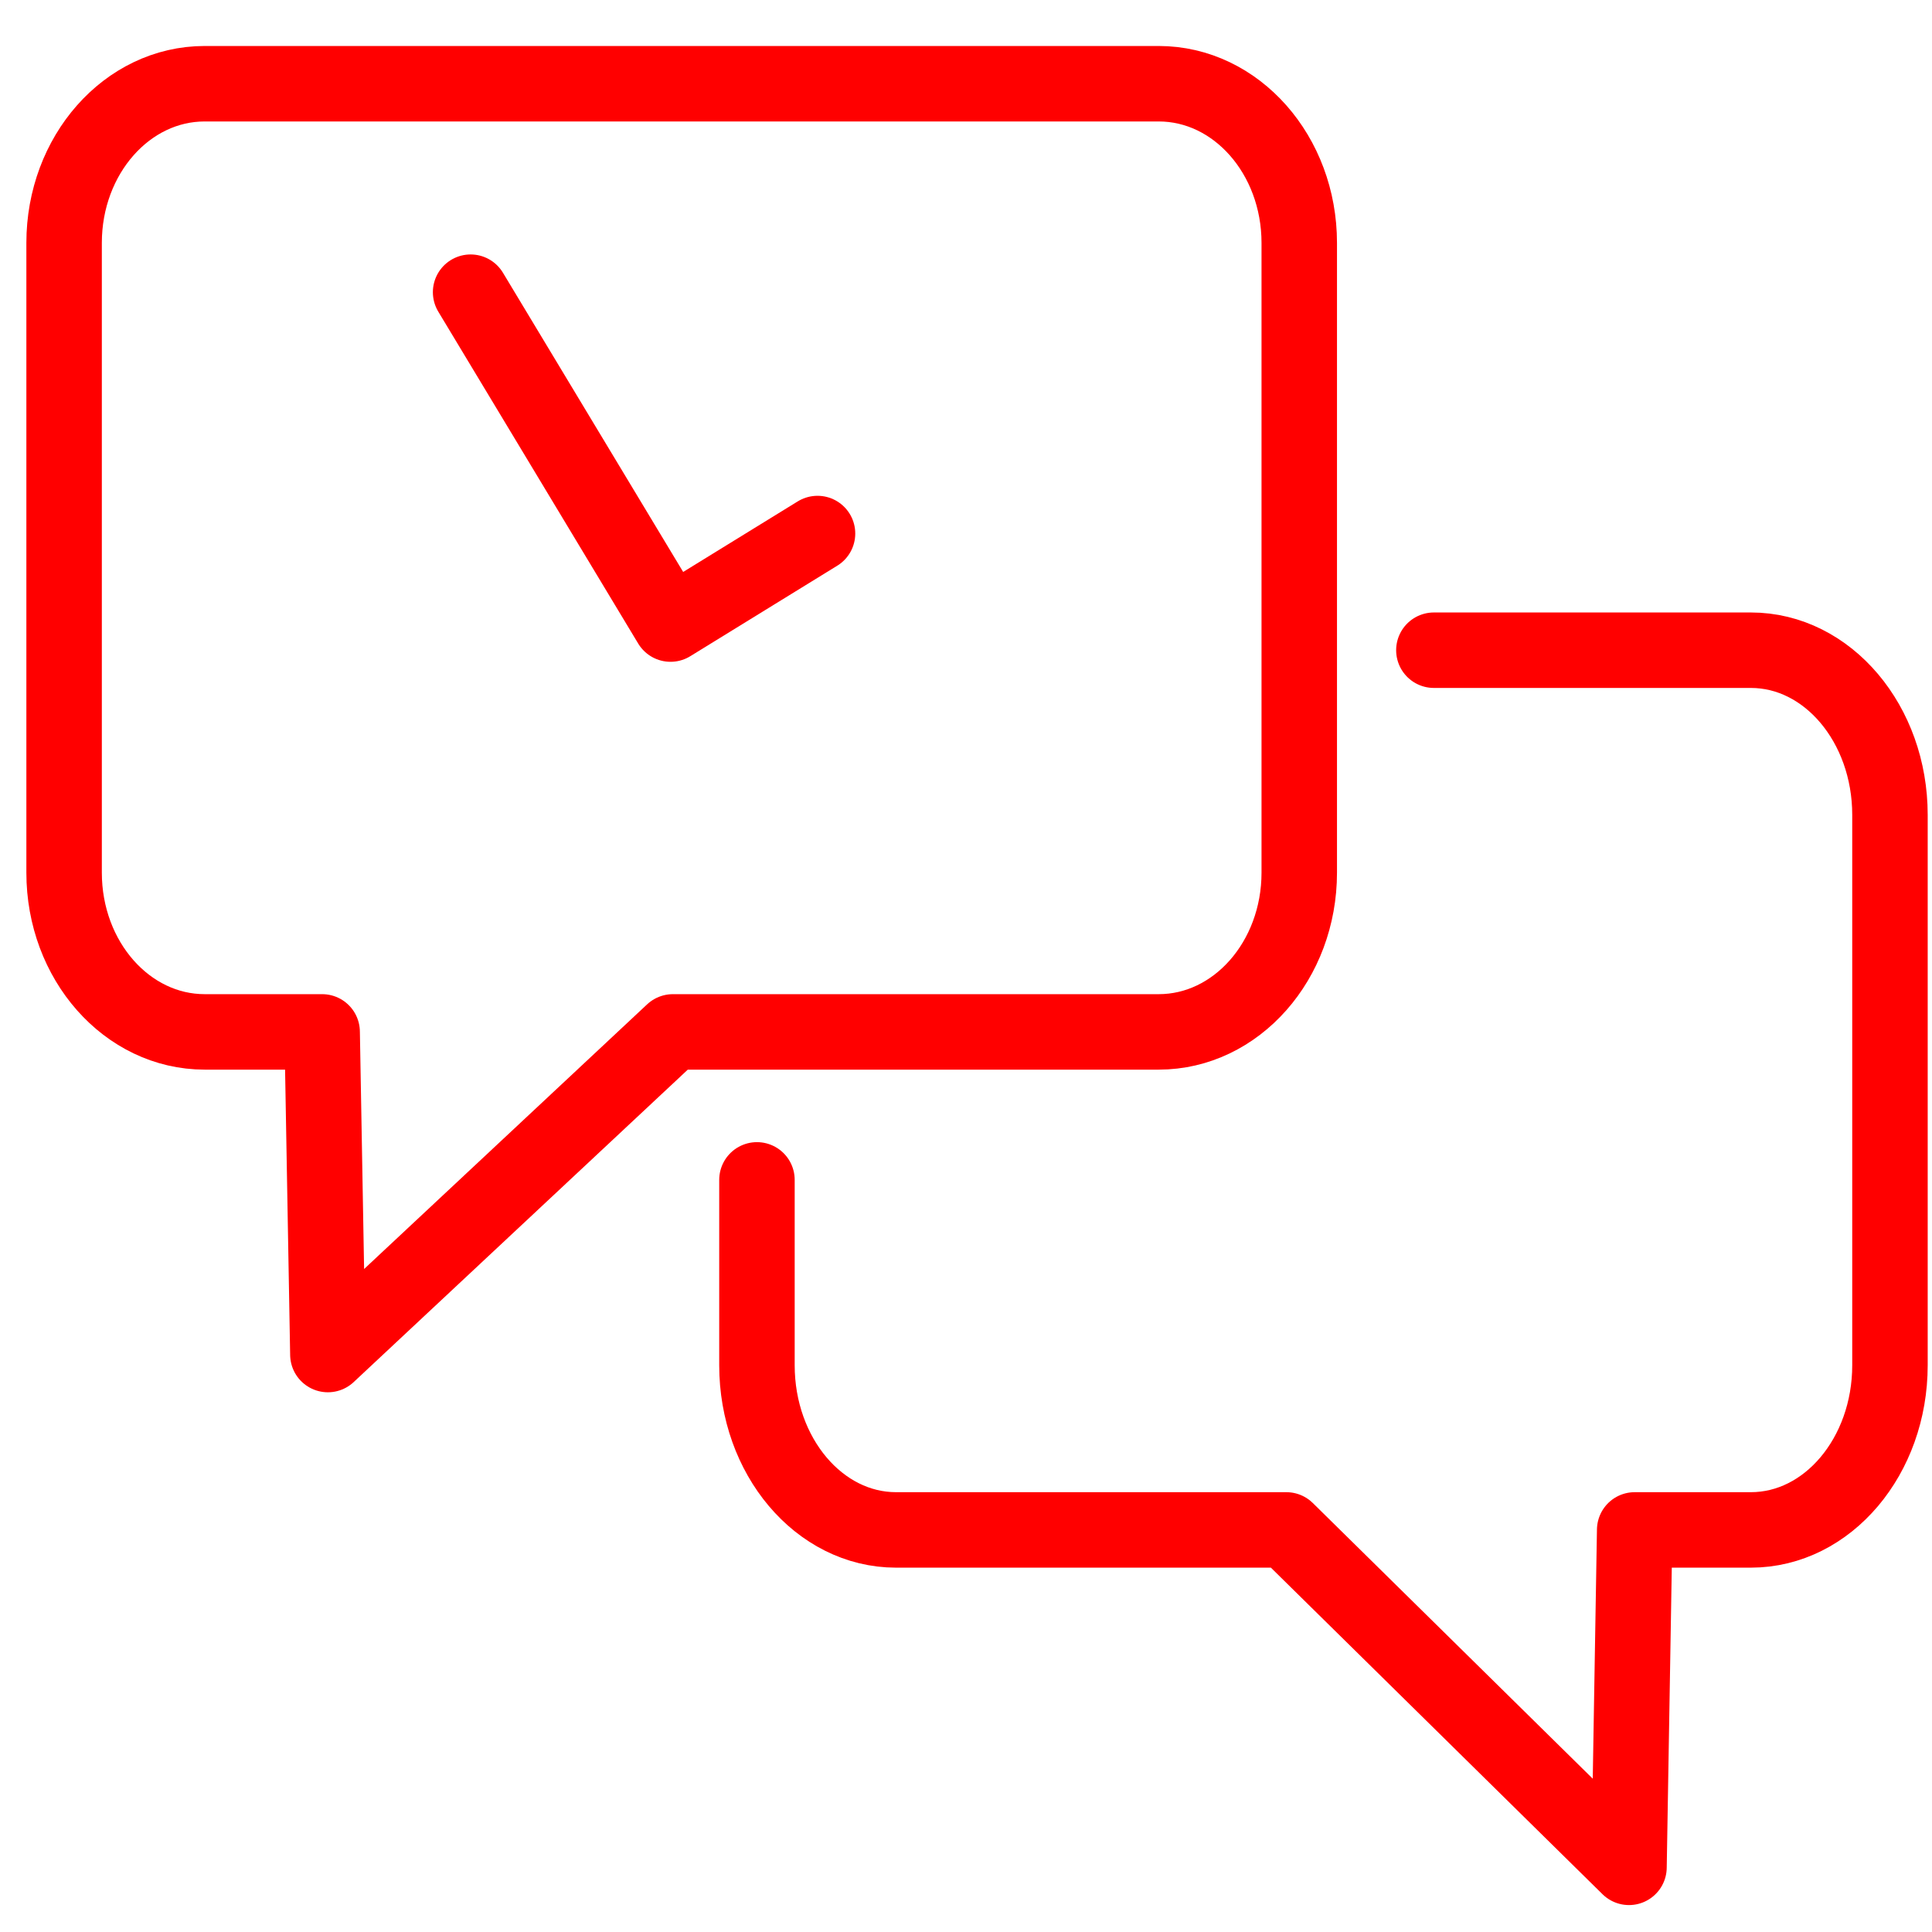
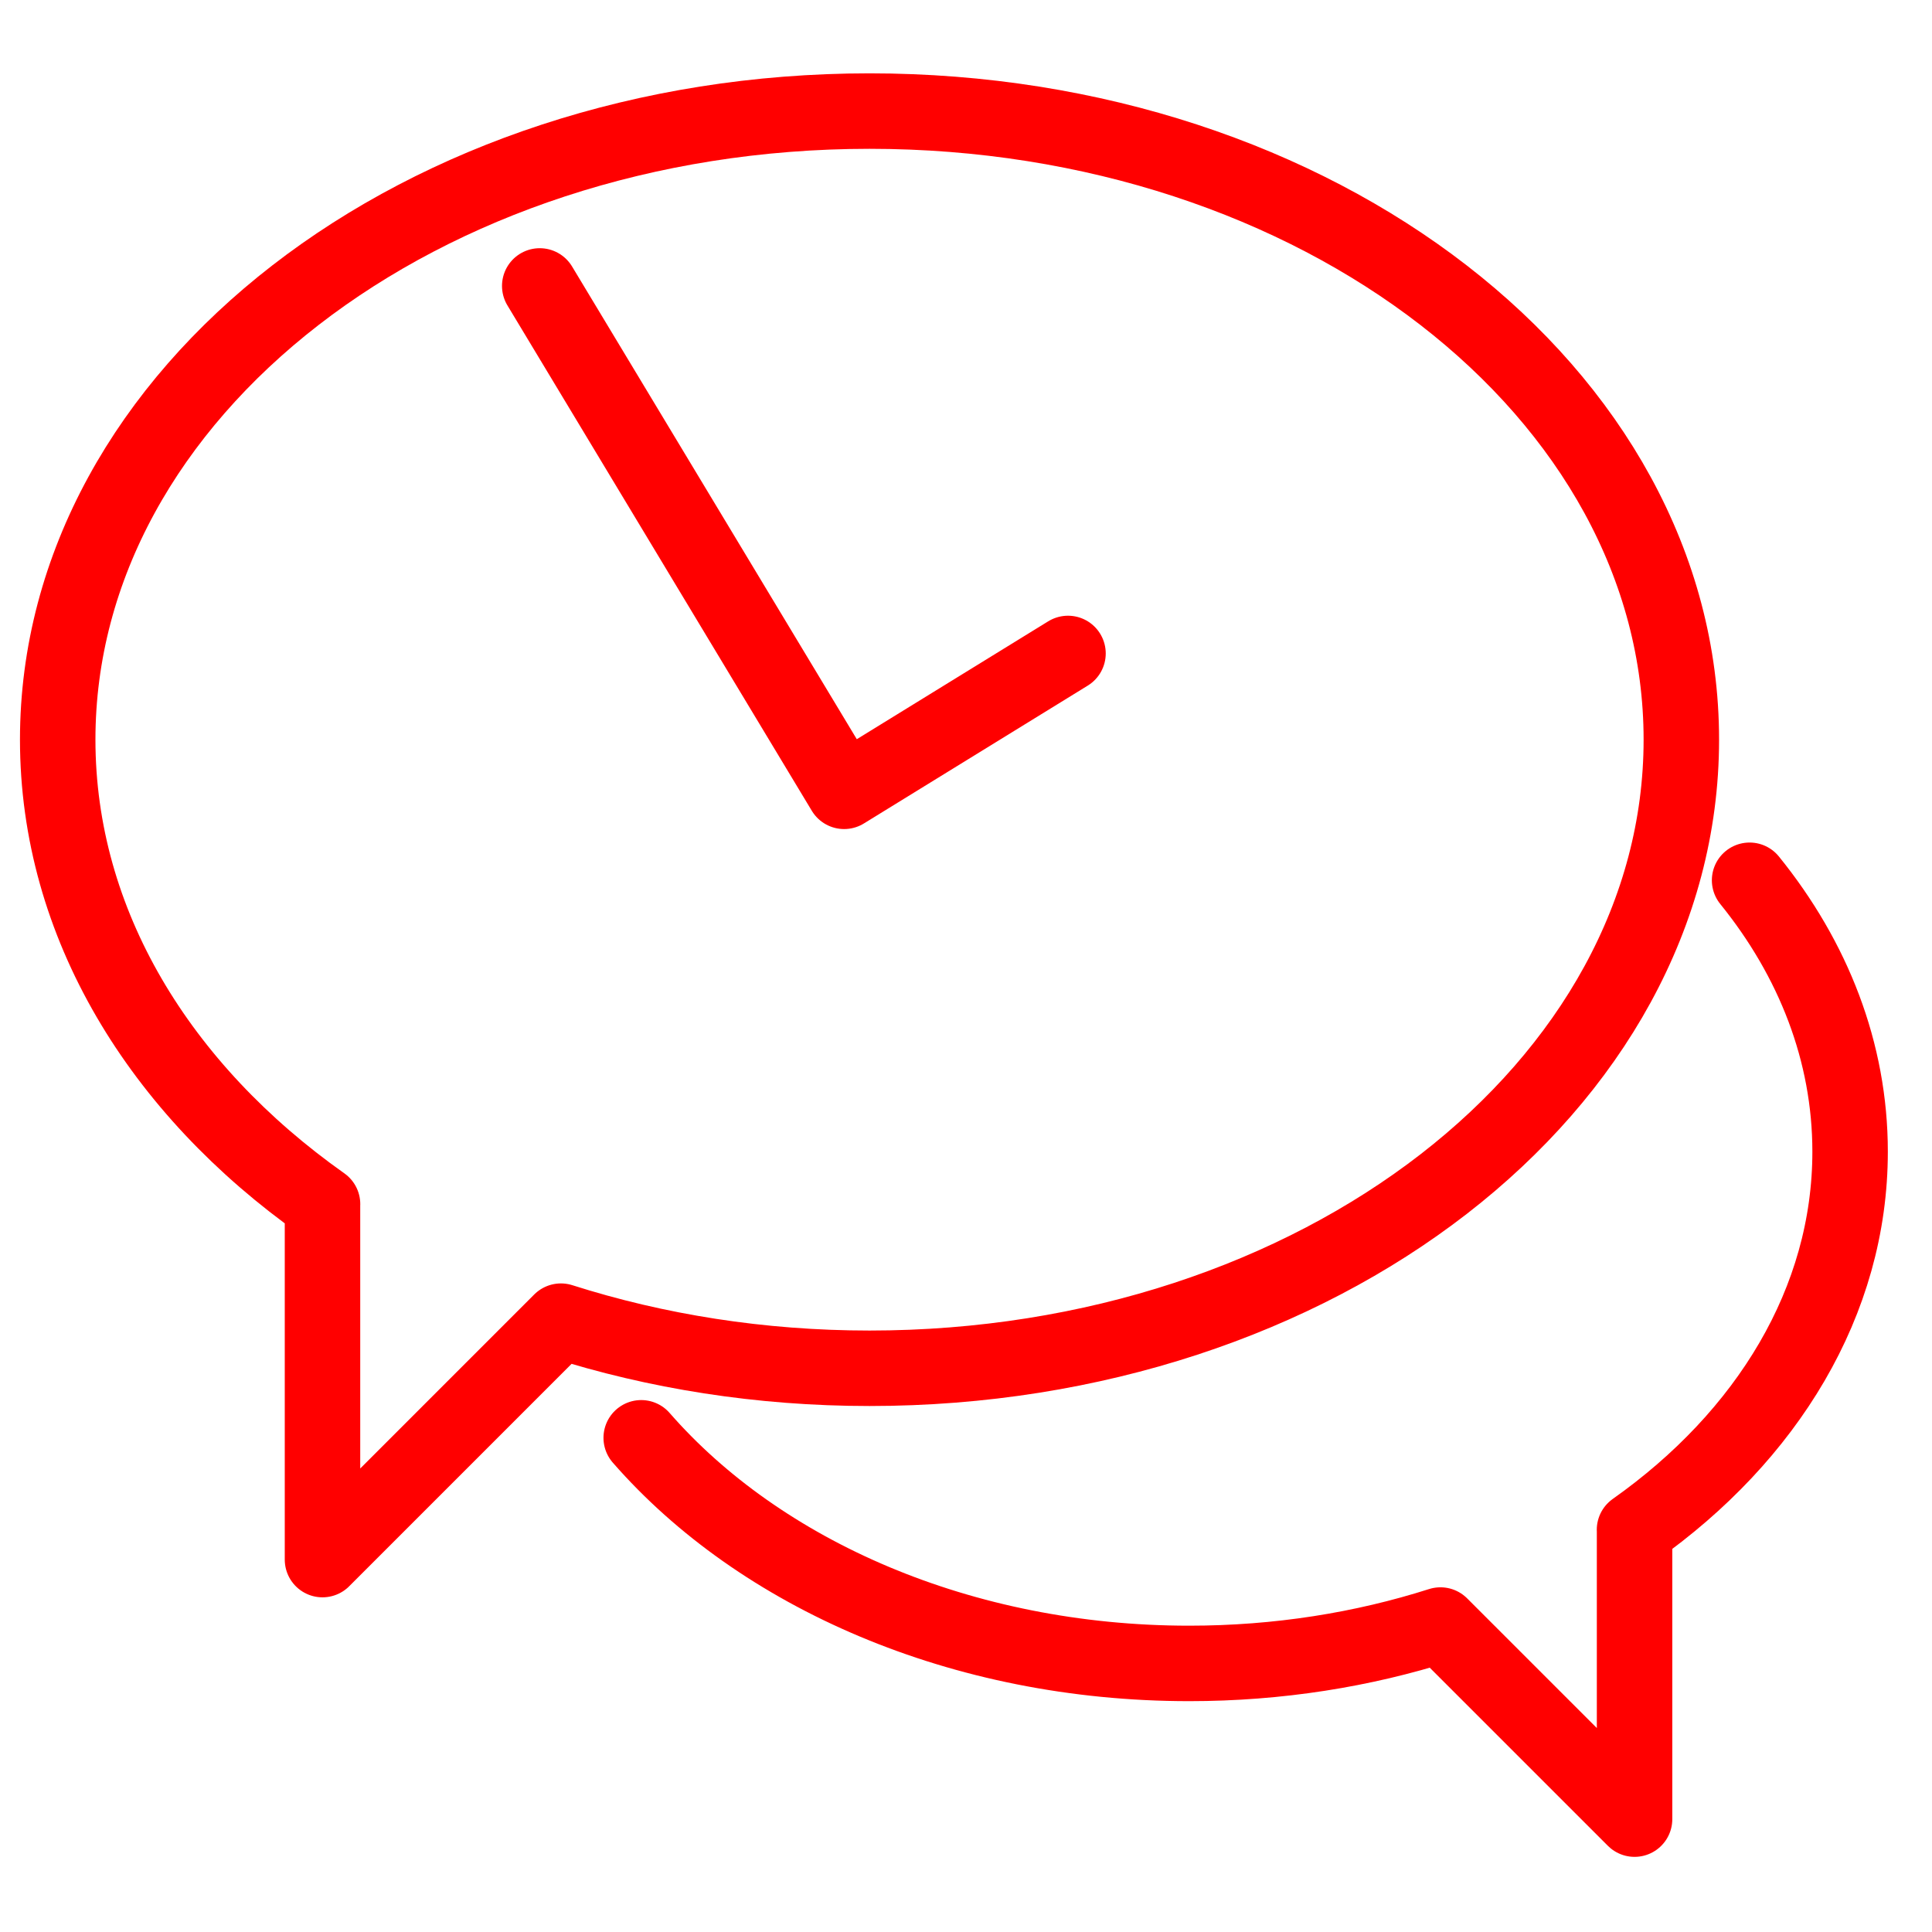
<svg xmlns="http://www.w3.org/2000/svg" version="1.1" id="Calque_1" x="0px" y="0px" width="128px" height="128px" viewBox="0 0 128 128" enable-background="new 0 0 128 128" xml:space="preserve">
  <g id="Calque_1_1_" display="none">
    <g id="Calque_3" display="inline">
      <g>
        <g>
          <circle fill="none" stroke="#FF0000" stroke-width="5" stroke-linecap="round" stroke-linejoin="round" stroke-miterlimit="10" cx="64.506" cy="24.244" r="12.596" />
          <polyline fill="none" stroke="#FF0000" stroke-width="5" stroke-linecap="round" stroke-linejoin="round" stroke-miterlimit="10" points="      78.852,43.791 85.984,46.863 82.417,83.751 73.822,83.751 73.822,125.018 68.609,125.018     " />
          <polyline fill="none" stroke="#FF0000" stroke-width="5" stroke-linecap="round" stroke-linejoin="round" stroke-miterlimit="10" points="      50.163,43.791 43.026,46.863 46.594,83.751 55.188,83.751 55.188,125.018 60.401,125.018     " />
        </g>
        <g>
          <circle fill="none" stroke="#FF0000" stroke-width="5" stroke-linecap="round" stroke-linejoin="round" stroke-miterlimit="10" cx="94.719" cy="17.01" r="12.597" />
          <polyline fill="none" stroke="#FF0000" stroke-width="5" stroke-linecap="round" stroke-linejoin="round" stroke-miterlimit="10" points="      85.4,92.741 85.4,117.783 90.615,117.783     " />
          <polyline fill="none" stroke="#FF0000" stroke-width="5" stroke-linecap="round" stroke-linejoin="round" stroke-miterlimit="10" points="      109.063,36.558 116.197,39.628 112.632,76.52 104.035,76.52 104.035,117.783 98.822,117.783     " />
        </g>
        <g>
          <circle fill="none" stroke="#FF0000" stroke-width="5" stroke-linecap="round" stroke-linejoin="round" stroke-miterlimit="10" cx="34.292" cy="17.01" r="12.597" />
          <polyline fill="none" stroke="#FF0000" stroke-width="5" stroke-linecap="round" stroke-linejoin="round" stroke-miterlimit="10" points="      43.609,92.741 43.609,117.783 38.397,117.783     " />
          <polyline fill="none" stroke="#FF0000" stroke-width="5" stroke-linecap="round" stroke-linejoin="round" stroke-miterlimit="10" points="      19.949,36.558 12.813,39.628 16.381,76.52 24.976,76.52 24.976,117.783 30.188,117.783     " />
        </g>
      </g>
    </g>
    <g id="Calque_2" display="inline">
	</g>
  </g>
-   <g id="Calque_2_1_">
-     <path fill="none" stroke="#FF0000" stroke-width="5" stroke-linecap="round" stroke-linejoin="round" stroke-miterlimit="10" d="   M86.079,57.818c0,5.822-4.17,10.548-9.313,10.548H44.582L21.723,89.742l-0.38-21.376H13.56c-5.145,0-9.313-4.724-9.313-10.548   V16.093c0-5.825,4.17-10.546,9.313-10.546h63.206c5.144,0,9.313,4.722,9.313,10.546V57.818z" />
-     <path fill="none" stroke="#FF0000" stroke-width="5" stroke-linecap="round" stroke-linejoin="round" stroke-miterlimit="10" d="   M50.15,78.17v12.282c0,6.025,4.127,10.909,9.214,10.909h25.86l22.701,22.355l0.377-22.355H116c5.09,0,9.215-4.884,9.215-10.909   V53.987c0-6.023-4.125-10.909-9.215-10.909H94.998" />
-   </g>
  <g id="Calque_4" display="none">
    <circle display="inline" fill="none" stroke="#E42320" stroke-width="5" stroke-linecap="round" stroke-linejoin="round" stroke-miterlimit="10" cx="64.035" cy="73.591" r="9.893" />
    <circle display="inline" fill="none" stroke="#E42320" stroke-width="5" stroke-linecap="round" stroke-linejoin="round" stroke-miterlimit="10" cx="25.664" cy="92.796" r="9.892" />
    <circle display="inline" fill="none" stroke="#E42320" stroke-width="5" stroke-linecap="round" stroke-linejoin="round" stroke-miterlimit="10" cx="102.359" cy="92.796" r="9.892" />
    <path display="inline" fill="none" stroke="#E42320" stroke-width="5" stroke-linecap="round" stroke-linejoin="round" stroke-miterlimit="10" d="   M8.485,122.777v-9.139c0-3.209,2.514-5.813,5.615-5.813h23.319c3.101,0,5.615,2.604,5.615,5.813v9.432" />
    <path display="inline" fill="none" stroke="#E42320" stroke-width="5" stroke-linecap="round" stroke-linejoin="round" stroke-miterlimit="10" d="   M46.527,103.725v-9.138c0-3.21,2.514-5.812,5.614-5.812h23.32c3.102,0,5.615,2.602,5.615,5.812v9.431" />
-     <path display="inline" fill="none" stroke="#E42320" stroke-width="5" stroke-linecap="round" stroke-linejoin="round" stroke-miterlimit="10" d="   M85.086,123.658v-10.018c0-3.211,2.514-5.813,5.614-5.813h23.319c3.103,0,5.614,2.603,5.614,5.813v10.019" />
+     <path display="inline" fill="none" stroke="#E42320" stroke-width="5" stroke-linecap="round" stroke-linejoin="round" stroke-miterlimit="10" d="   M85.086,123.658v-10.018c0-3.211,2.514-5.813,5.614-5.813h23.319c3.103,0,5.613,2.603,5.613,5.813v10.019" />
  </g>
-   <polyline fill="none" stroke="#FF0000" stroke-width="5" stroke-linecap="round" stroke-linejoin="round" stroke-miterlimit="10" points="  31.179,19.358 44.423,41.346 54.163,35.348 " />
+   <polyline fill="none" stroke="#FF0000" stroke-width="5" stroke-linecap="round" stroke-linejoin="round" stroke-miterlimit="10" points="  35.759,18.944 55.926,52.427 70.758,43.293 " />
+   <g>
+     <g>
+       <path fill="none" stroke="#FF0000" stroke-width="5" stroke-linecap="round" stroke-linejoin="round" stroke-miterlimit="10" d="    M57.608,7.359c-29.706,0-53.785,18.646-53.785,41.646c0,12.19,6.766,23.156,17.546,30.772l-0.003-0.002v23.552L37.162,87.53    c6.304,2.009,13.207,3.122,20.446,3.122c29.704,0,53.785-18.646,53.785-41.646C111.394,26.005,87.313,7.359,57.608,7.359z" />
+     </g>
+     <g>
+       <path fill="none" stroke="#FF0000" stroke-width="5" stroke-linecap="round" stroke-linejoin="round" stroke-miterlimit="10" d="    M115.915,58.32c4.219,5.212,6.659,11.377,6.659,17.982c0,9.923-5.508,18.85-14.284,25.05h0.004v19.17l-12.86-12.859    c-5.132,1.635-10.751,2.543-16.645,2.543c-15.112,0-28.438-5.931-36.307-14.948" />
+     </g>
+   </g>
</svg>
